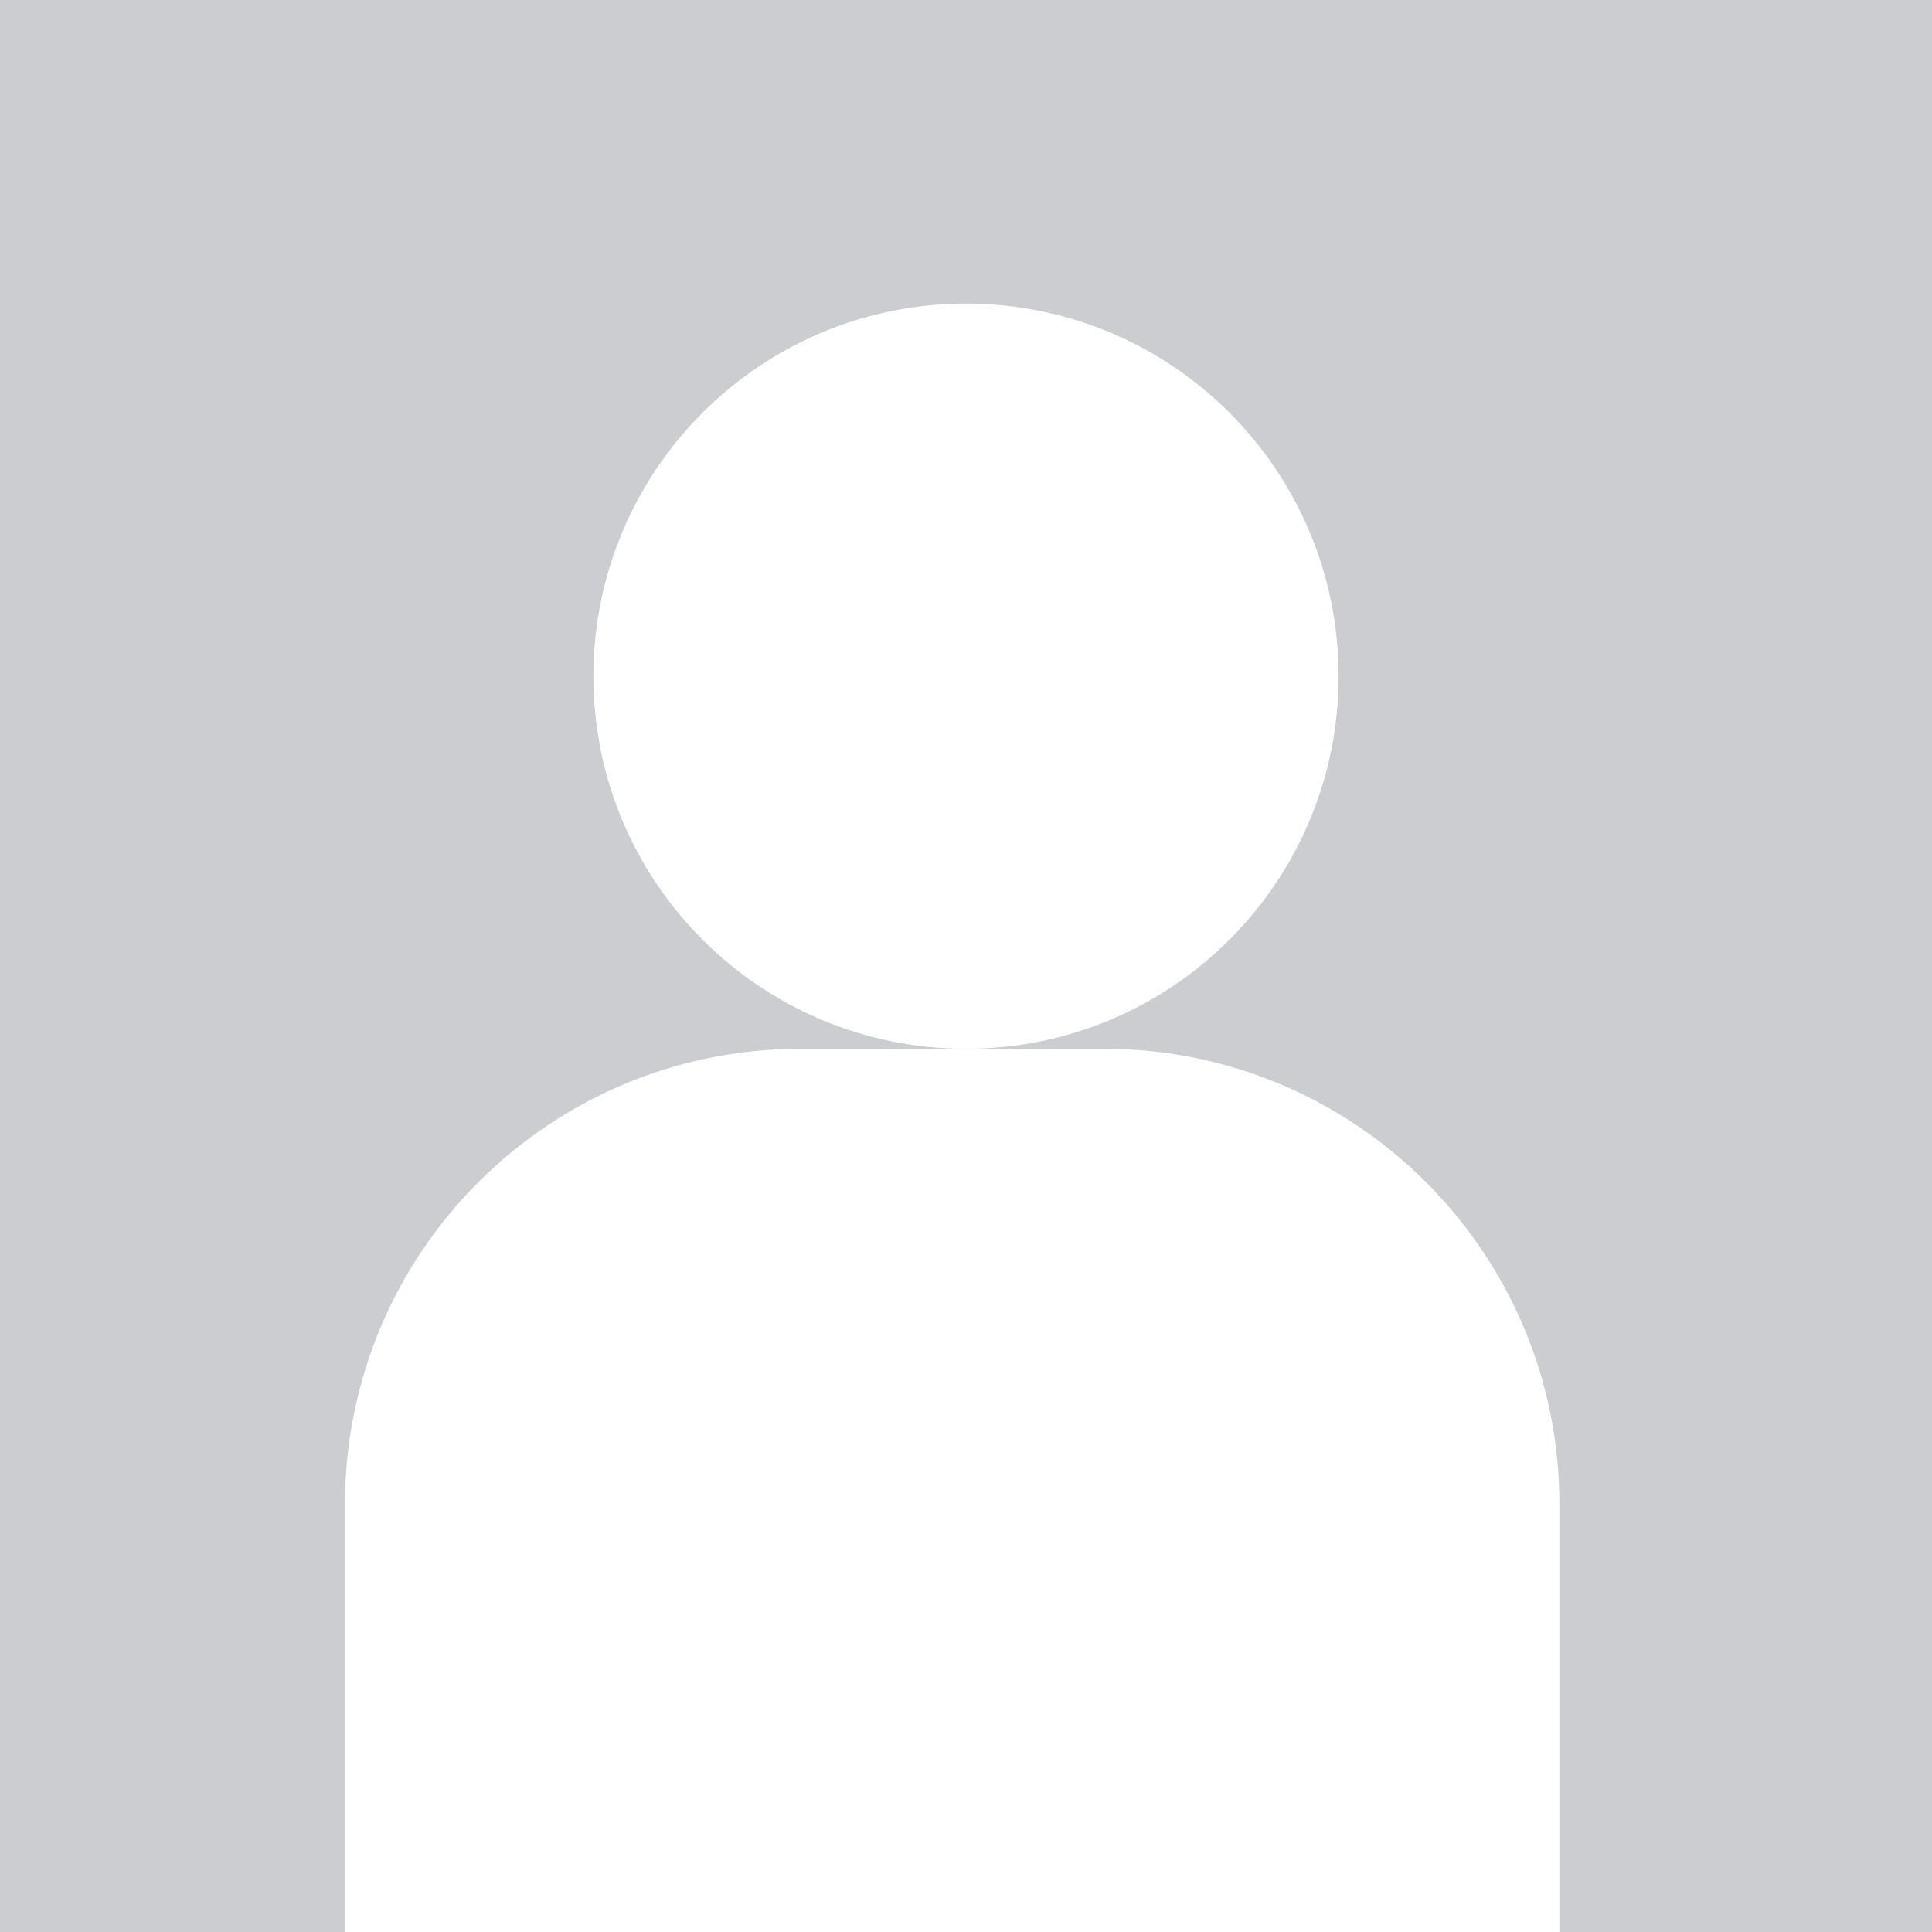
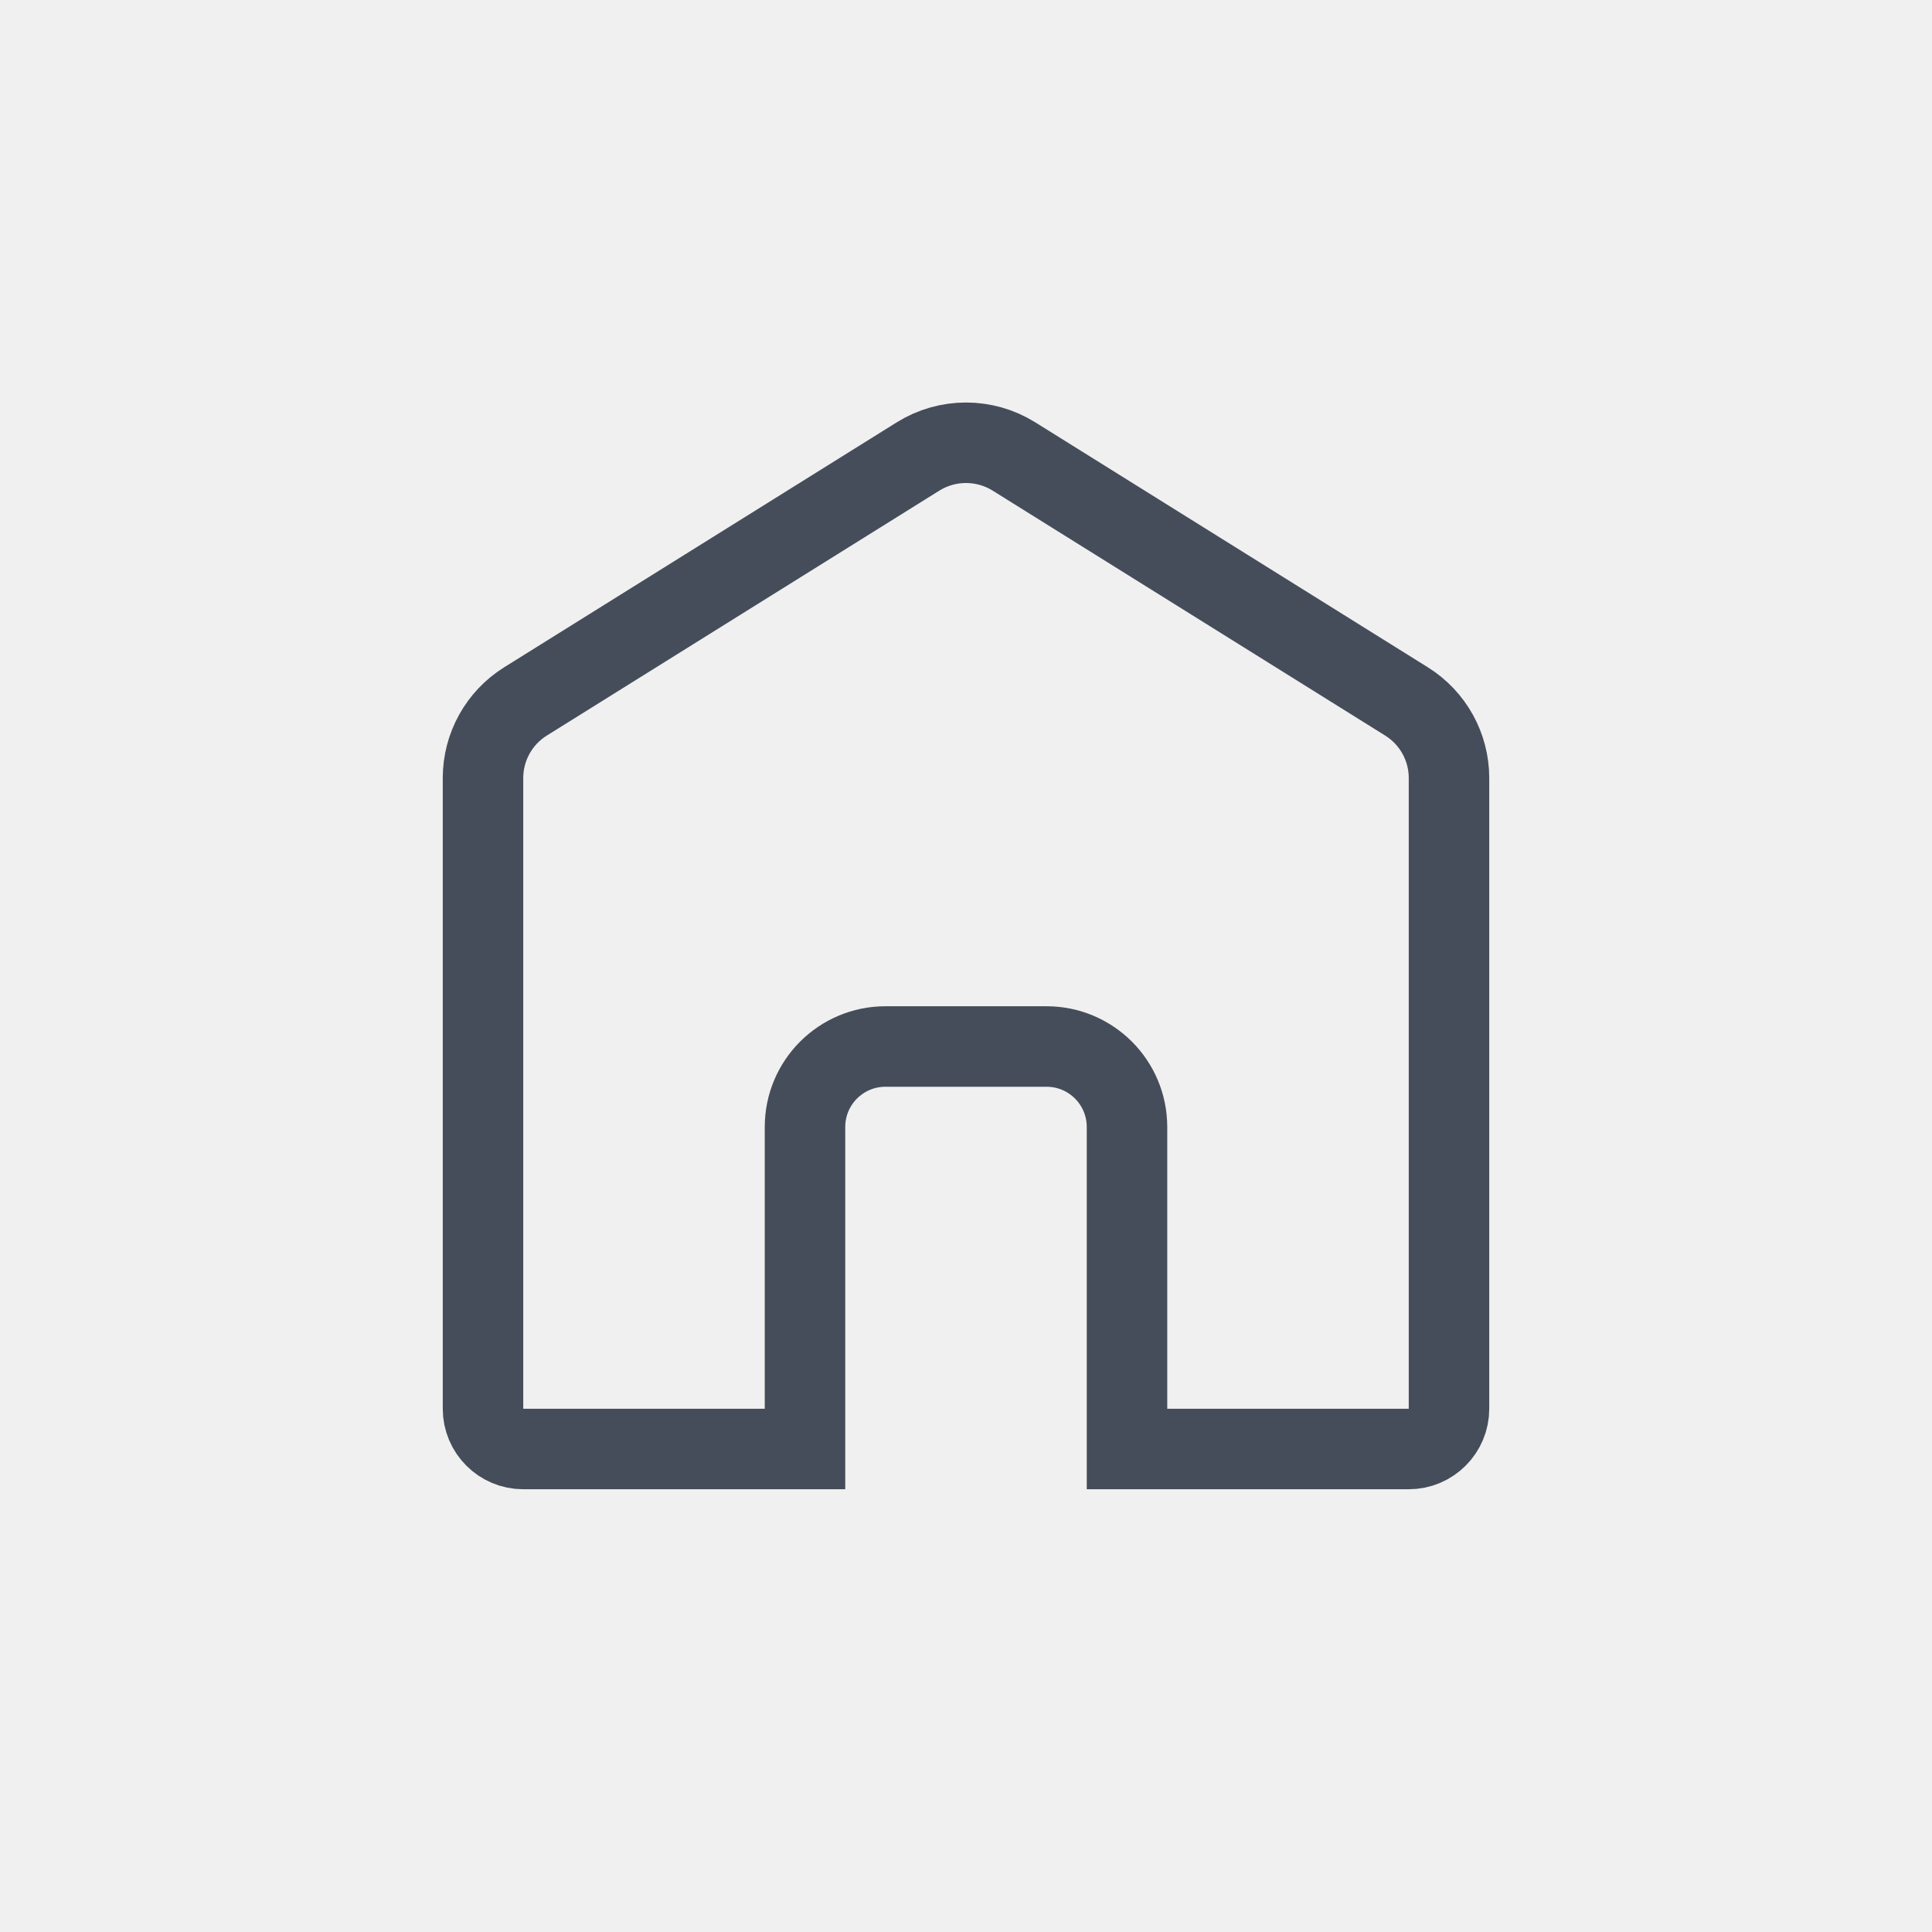
- <svg xmlns="http://www.w3.org/2000/svg" width="140" height="140" viewBox="0 0 140 140" fill="none">
-   <g clip-path="url(#clip0_897_14831)">
-     <rect width="140" height="140" fill="#CBCDD1" />
-     <circle cx="70" cy="49" r="27" fill="white" />
-     <path d="M25 109C25 90.775 39.775 76 58 76H80C98.225 76 113 90.775 113 109V161H25V109Z" fill="white" />
-   </g>
-   <defs>
-     <clipPath id="clip0_897_14831">
-       <rect width="140" height="140" fill="white" />
-     </clipPath>
-   </defs>
+ <svg xmlns="http://www.w3.org/2000/svg" width="48" height="48" viewBox="0 0 48 48" fill="none">
+   <path d="M12 19.329C12 18.556 12.399 17.836 13.057 17.426L22.807 11.342C23.537 10.886 24.463 10.886 25.193 11.342L34.943 17.426C35.601 17.836 36 18.556 36 19.329V35C36 35.552 35.552 36 35 36H28V28C28 26.895 27.105 26 26 26H22C20.895 26 20 26.895 20 28V36H13C12.448 36 12 35.552 12 35V19.329Z" stroke="#464D5A" stroke-width="2" />
</svg>
